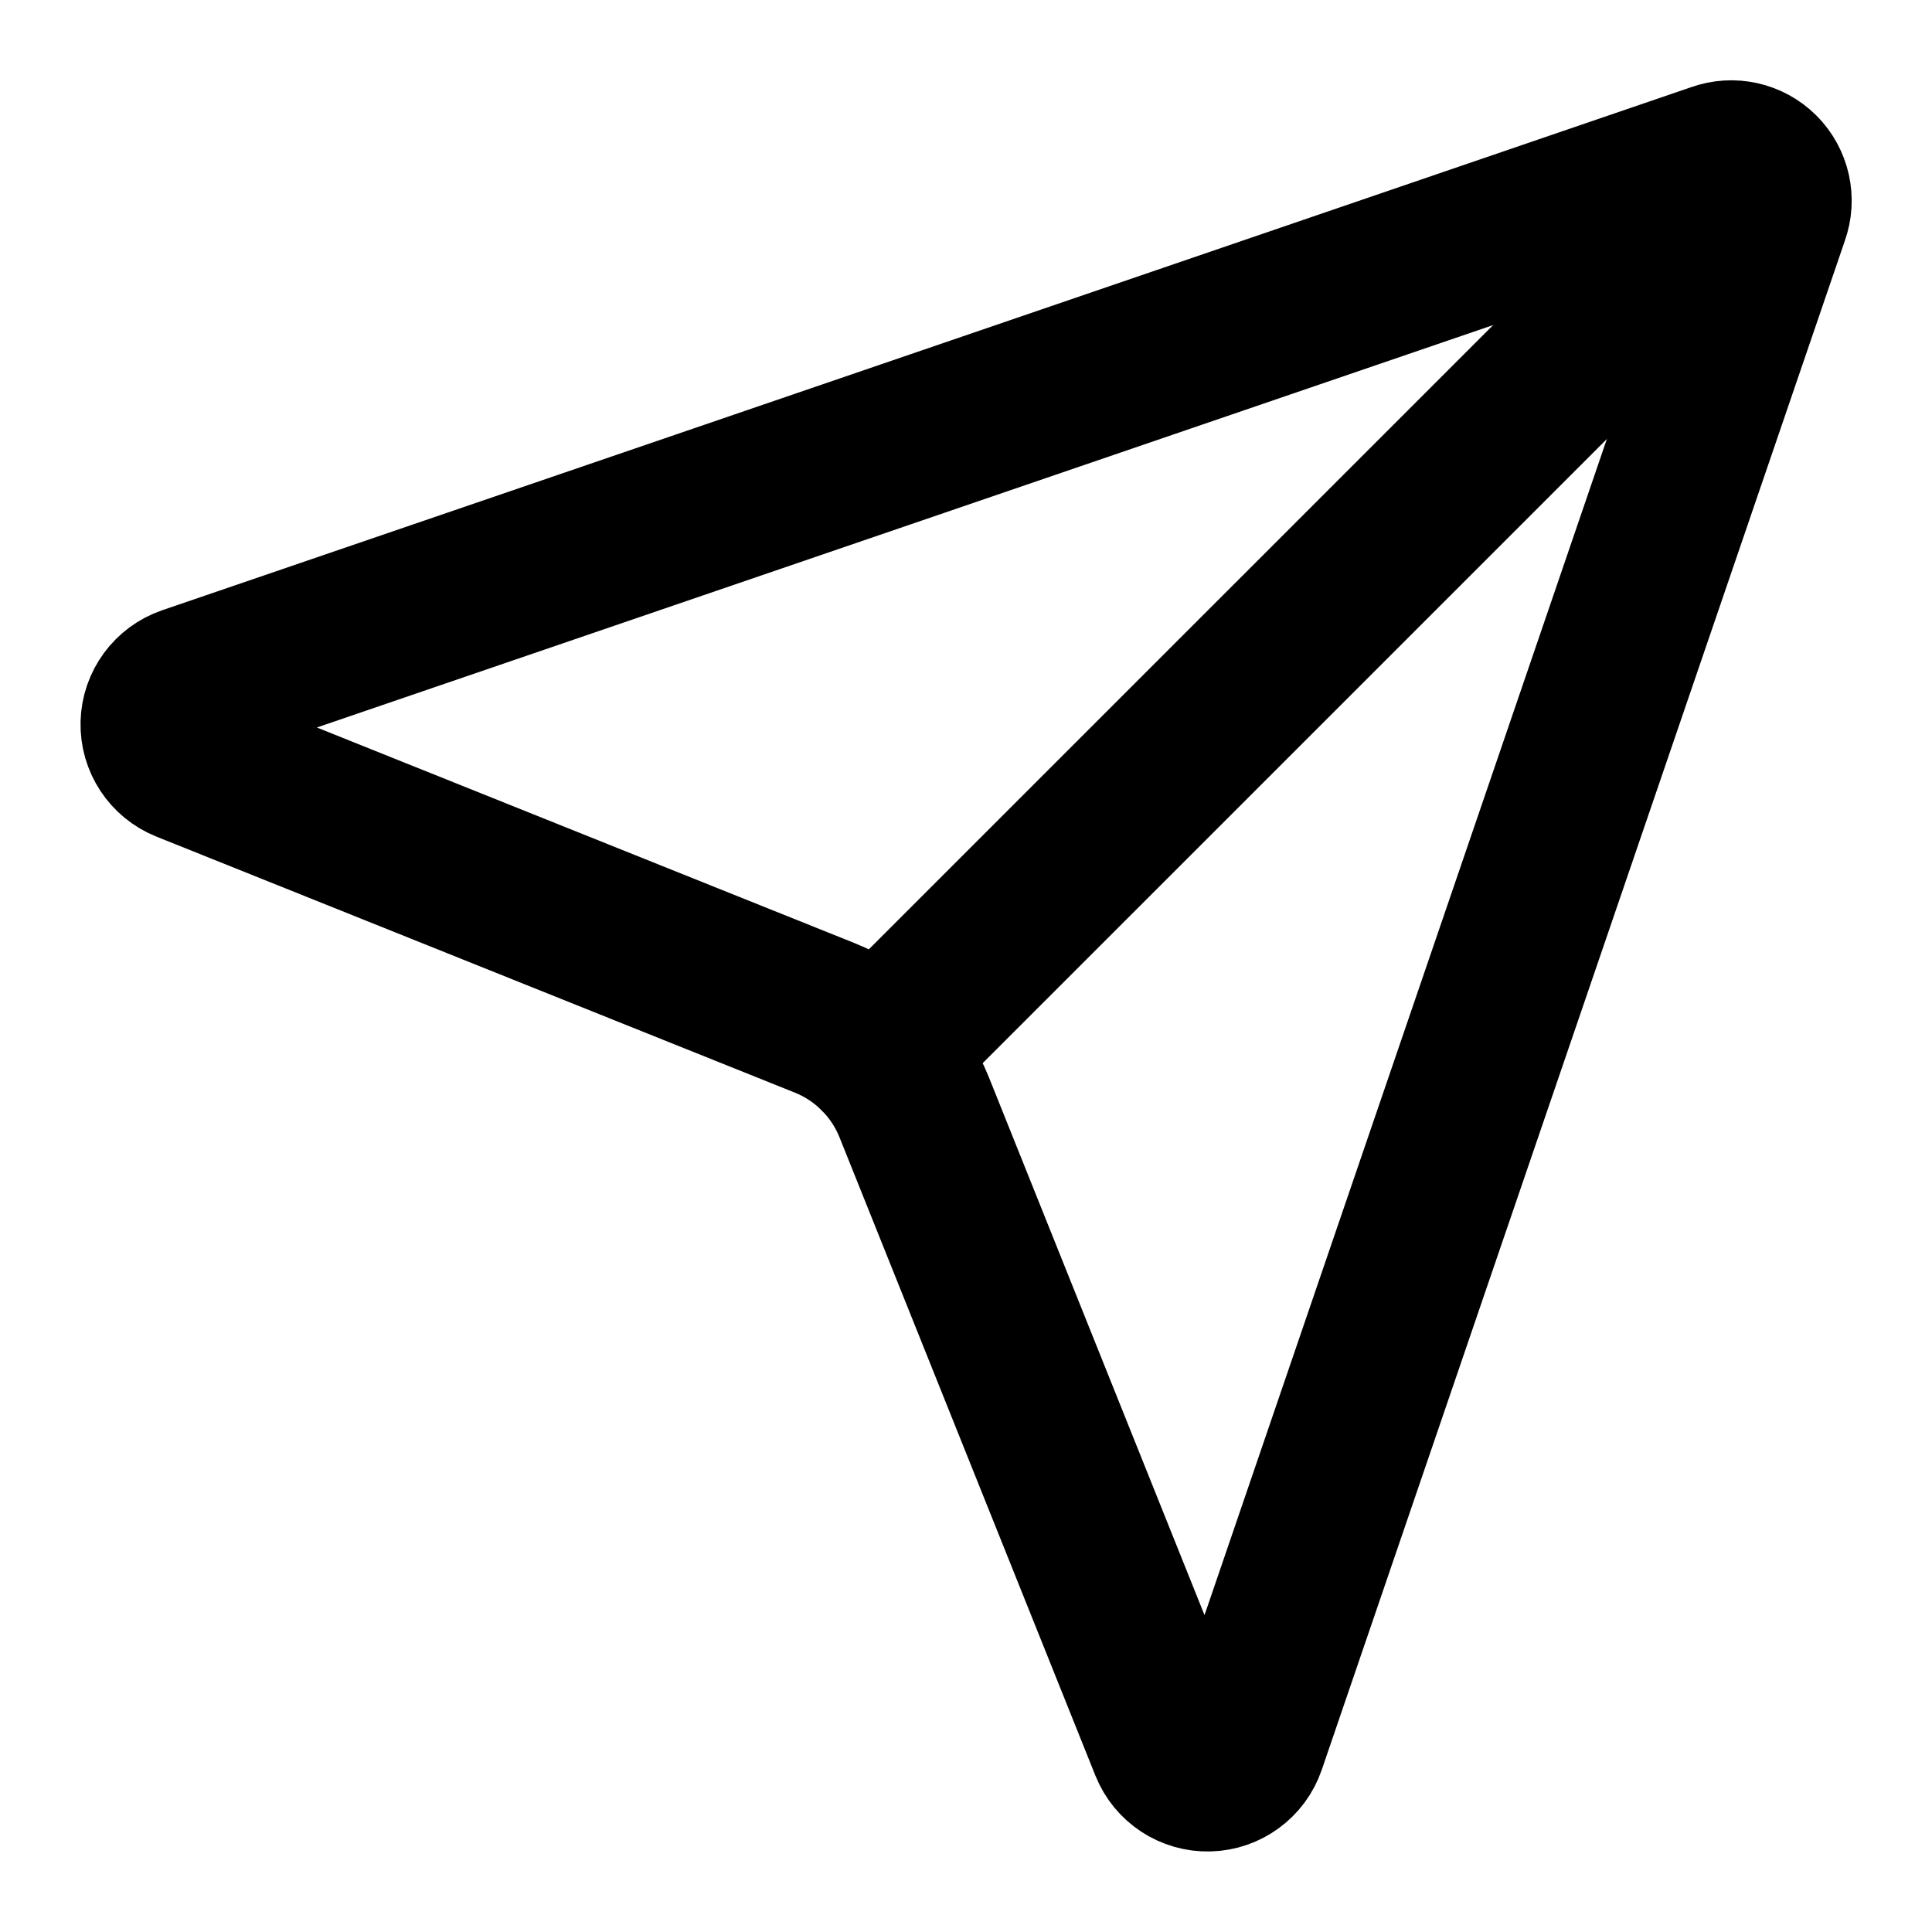
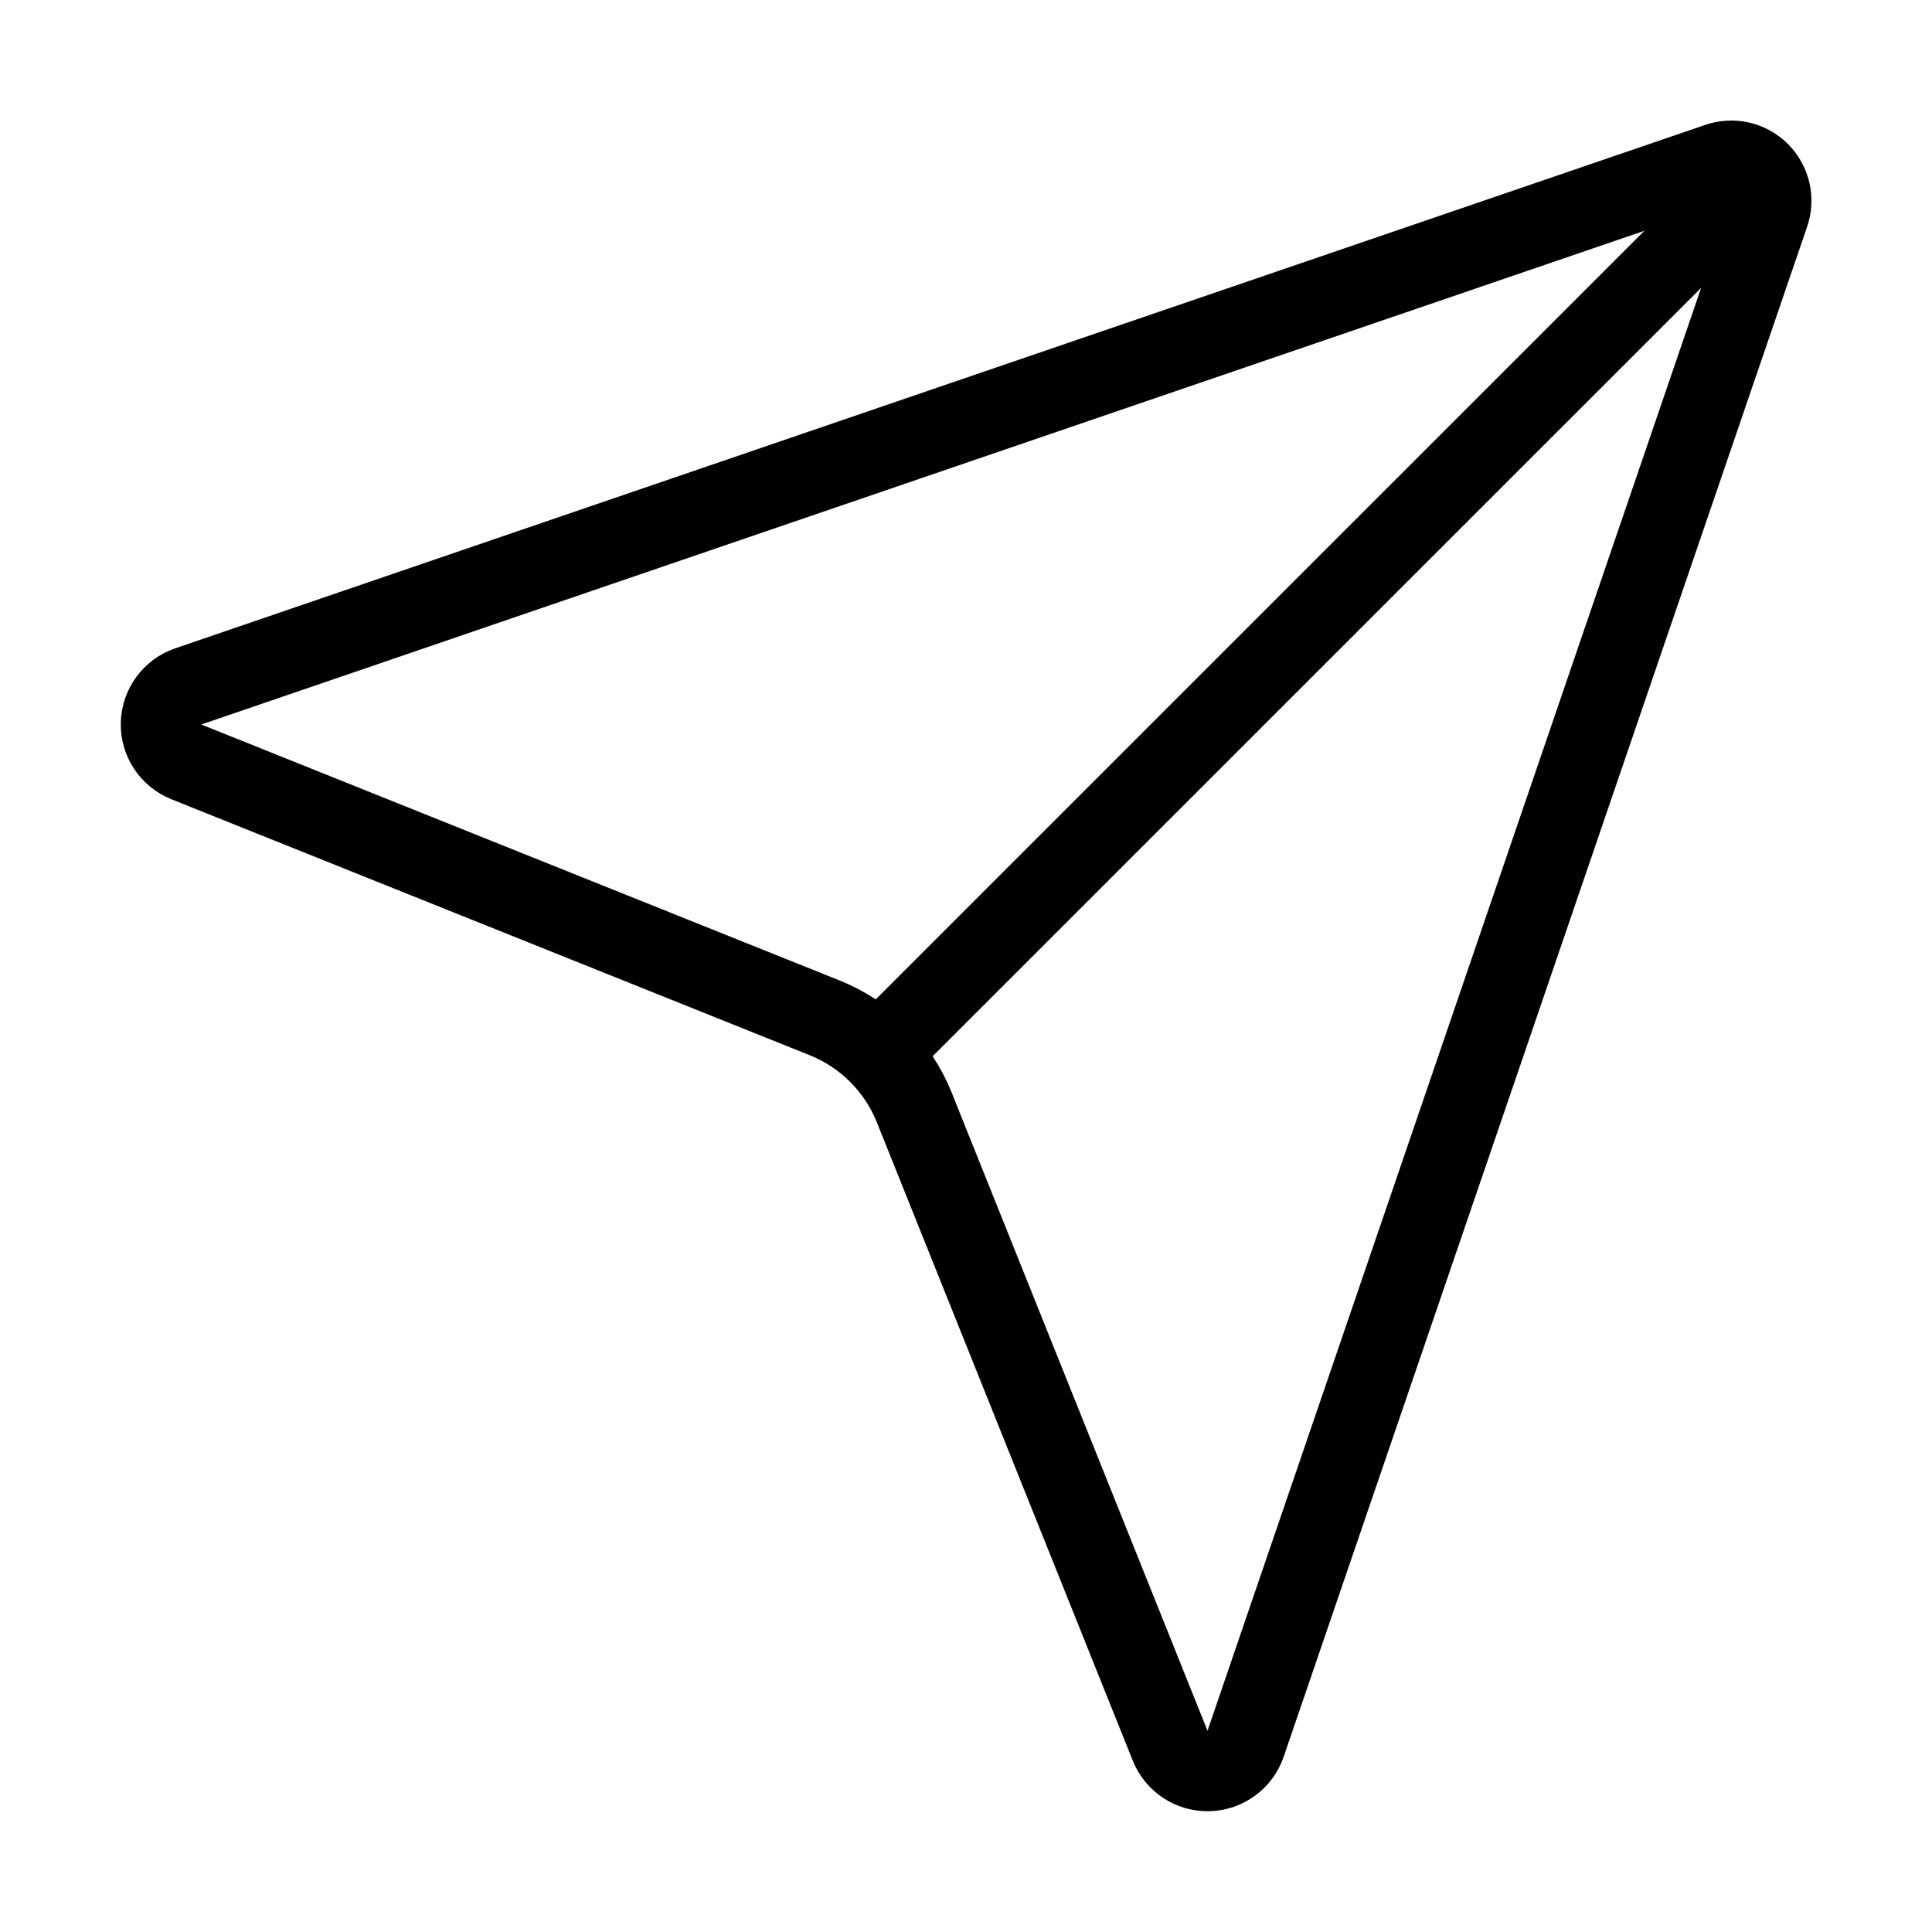
- <svg xmlns="http://www.w3.org/2000/svg" width="24" height="24" viewBox="0 0 24 24" fill="none" stroke="currentColor" stroke-width="2" stroke-linecap="round" stroke-linejoin="round" class="lucide lucide-send h-4 w-4">
+ <svg xmlns="http://www.w3.org/2000/svg" width="24" height="24" viewBox="0 0 24 24" fill="none" stroke="currentColor" strokeWidth="2" strokeLinecap="round" strokeLinejoin="round" className="lucide lucide-send h-4 w-4">
  <path d="M14.536 21.686a.5.5 0 0 0 .937-.024l6.5-19a.496.496 0 0 0-.635-.635l-19 6.5a.5.5 0 0 0-.024.937l7.93 3.18a2 2 0 0 1 1.112 1.11z" />
  <path d="m21.854 2.147-10.94 10.939" />
</svg>
